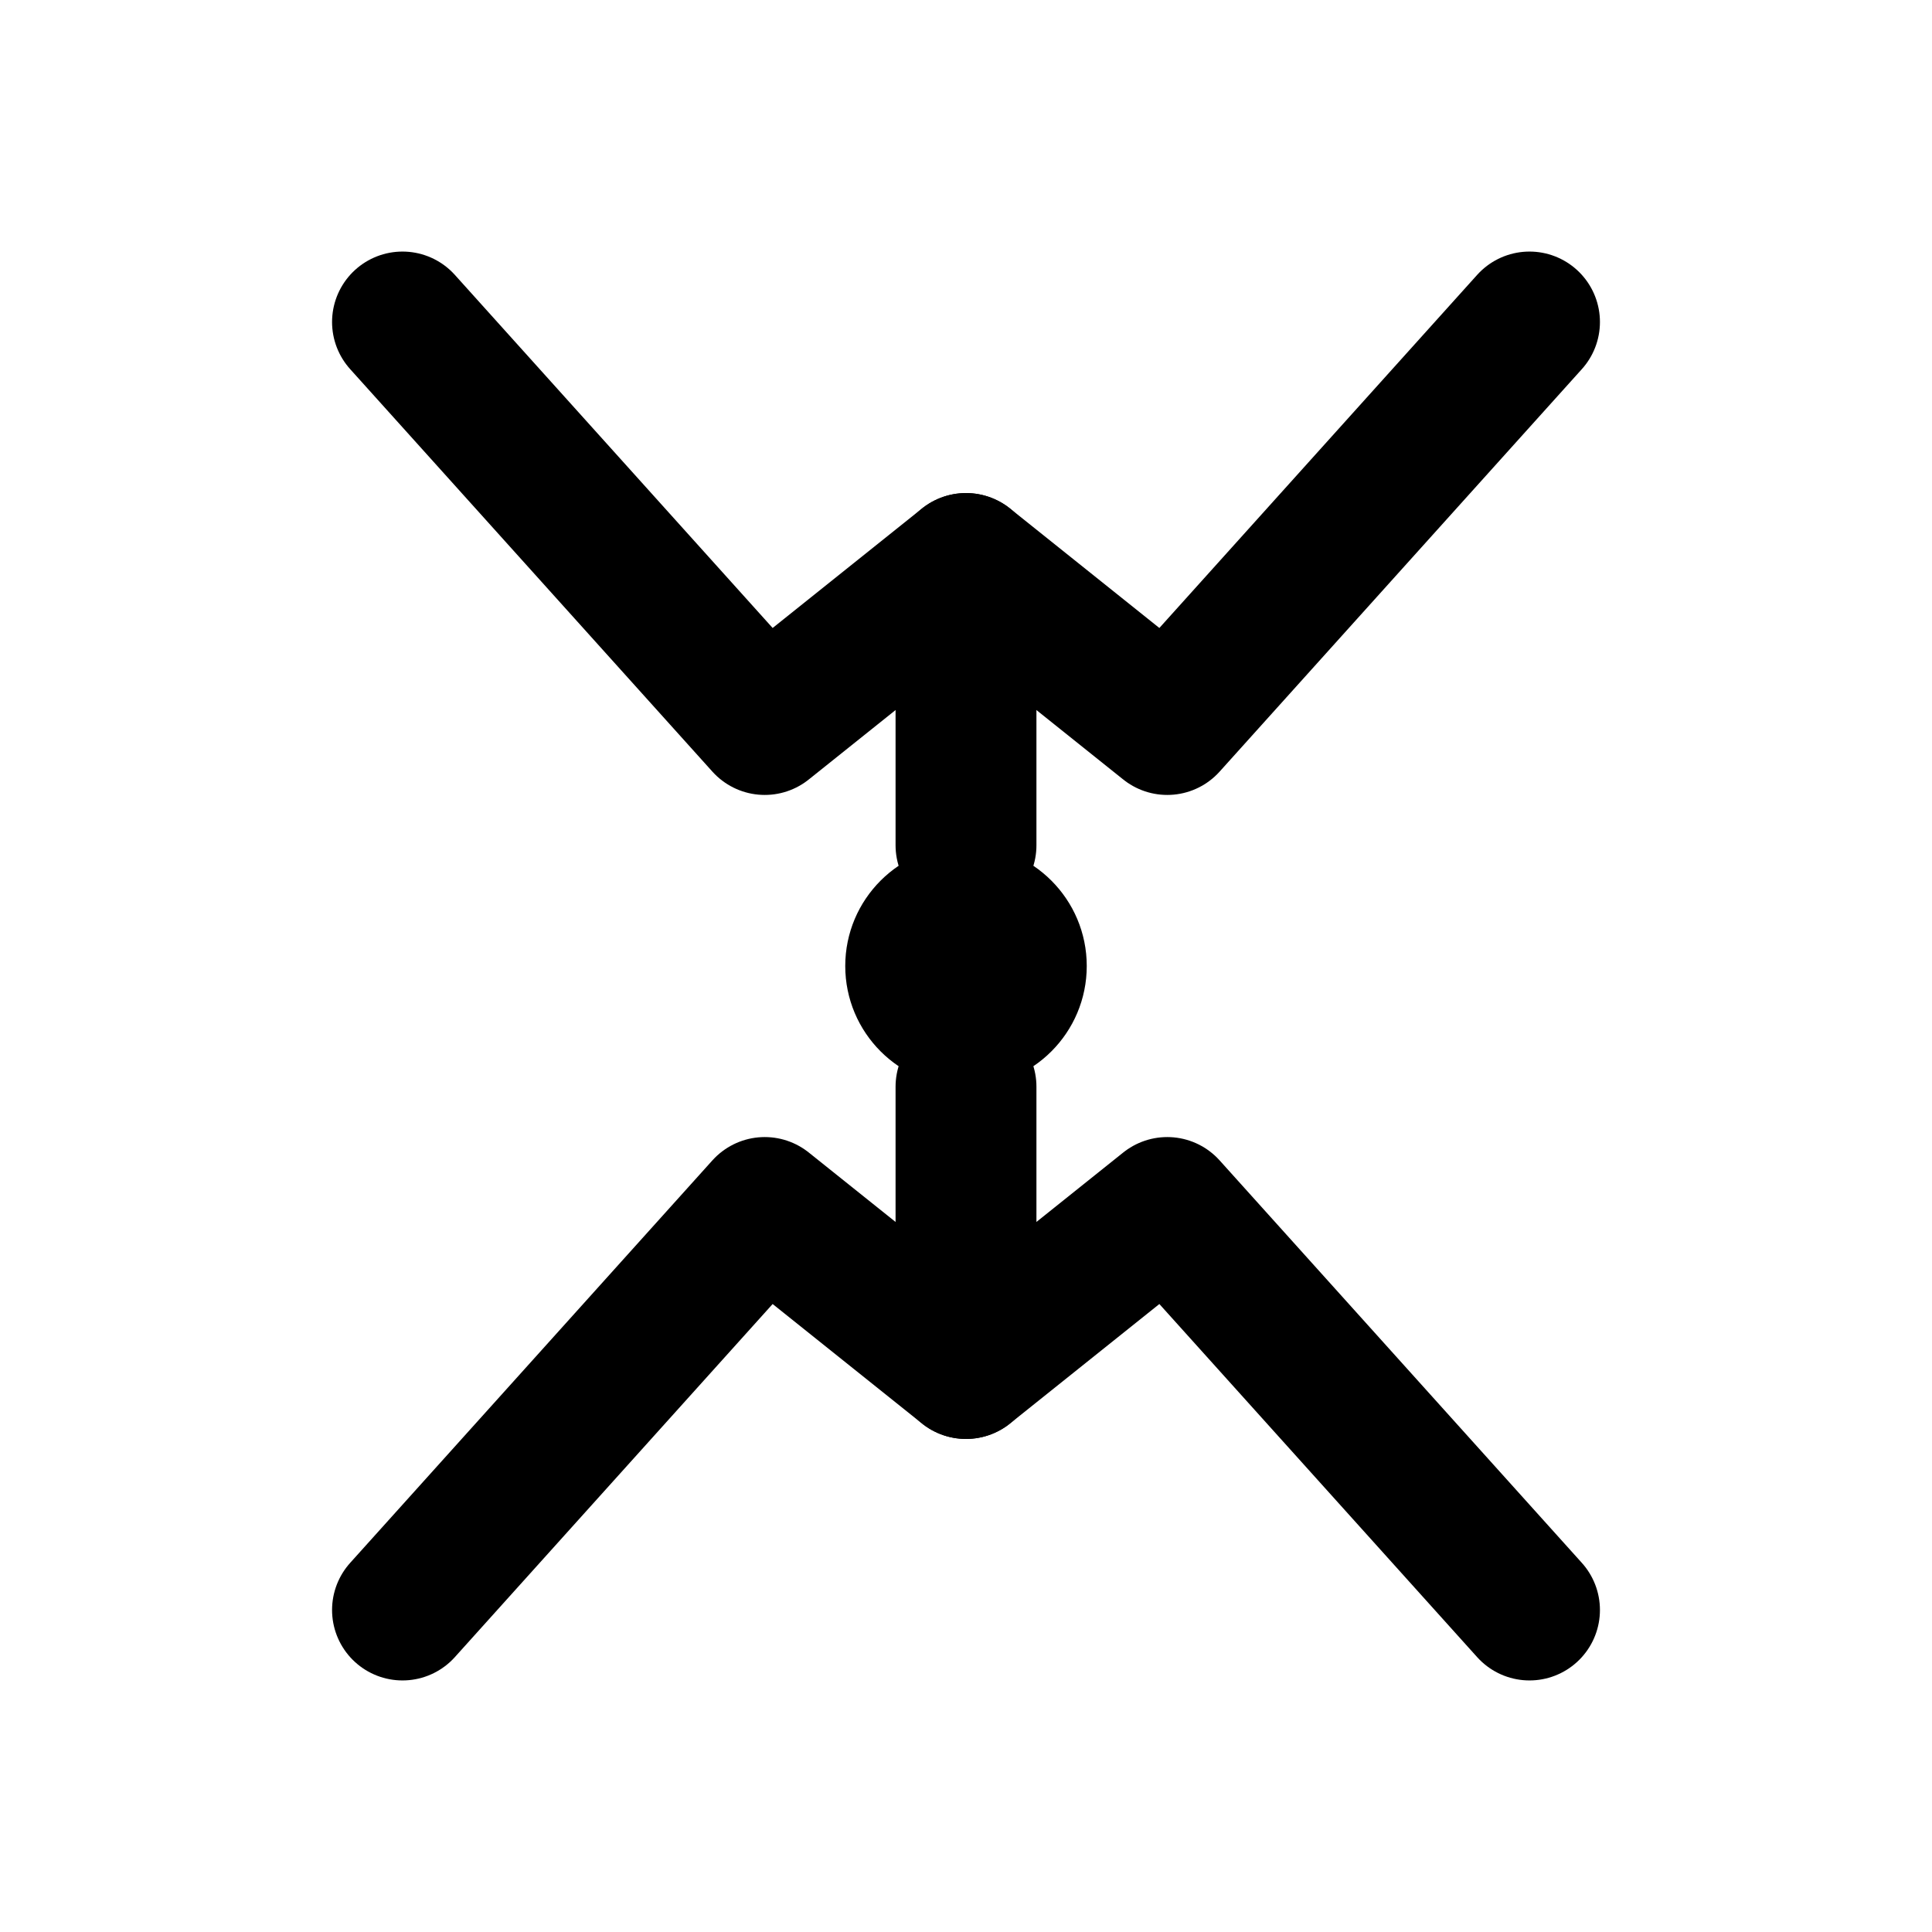
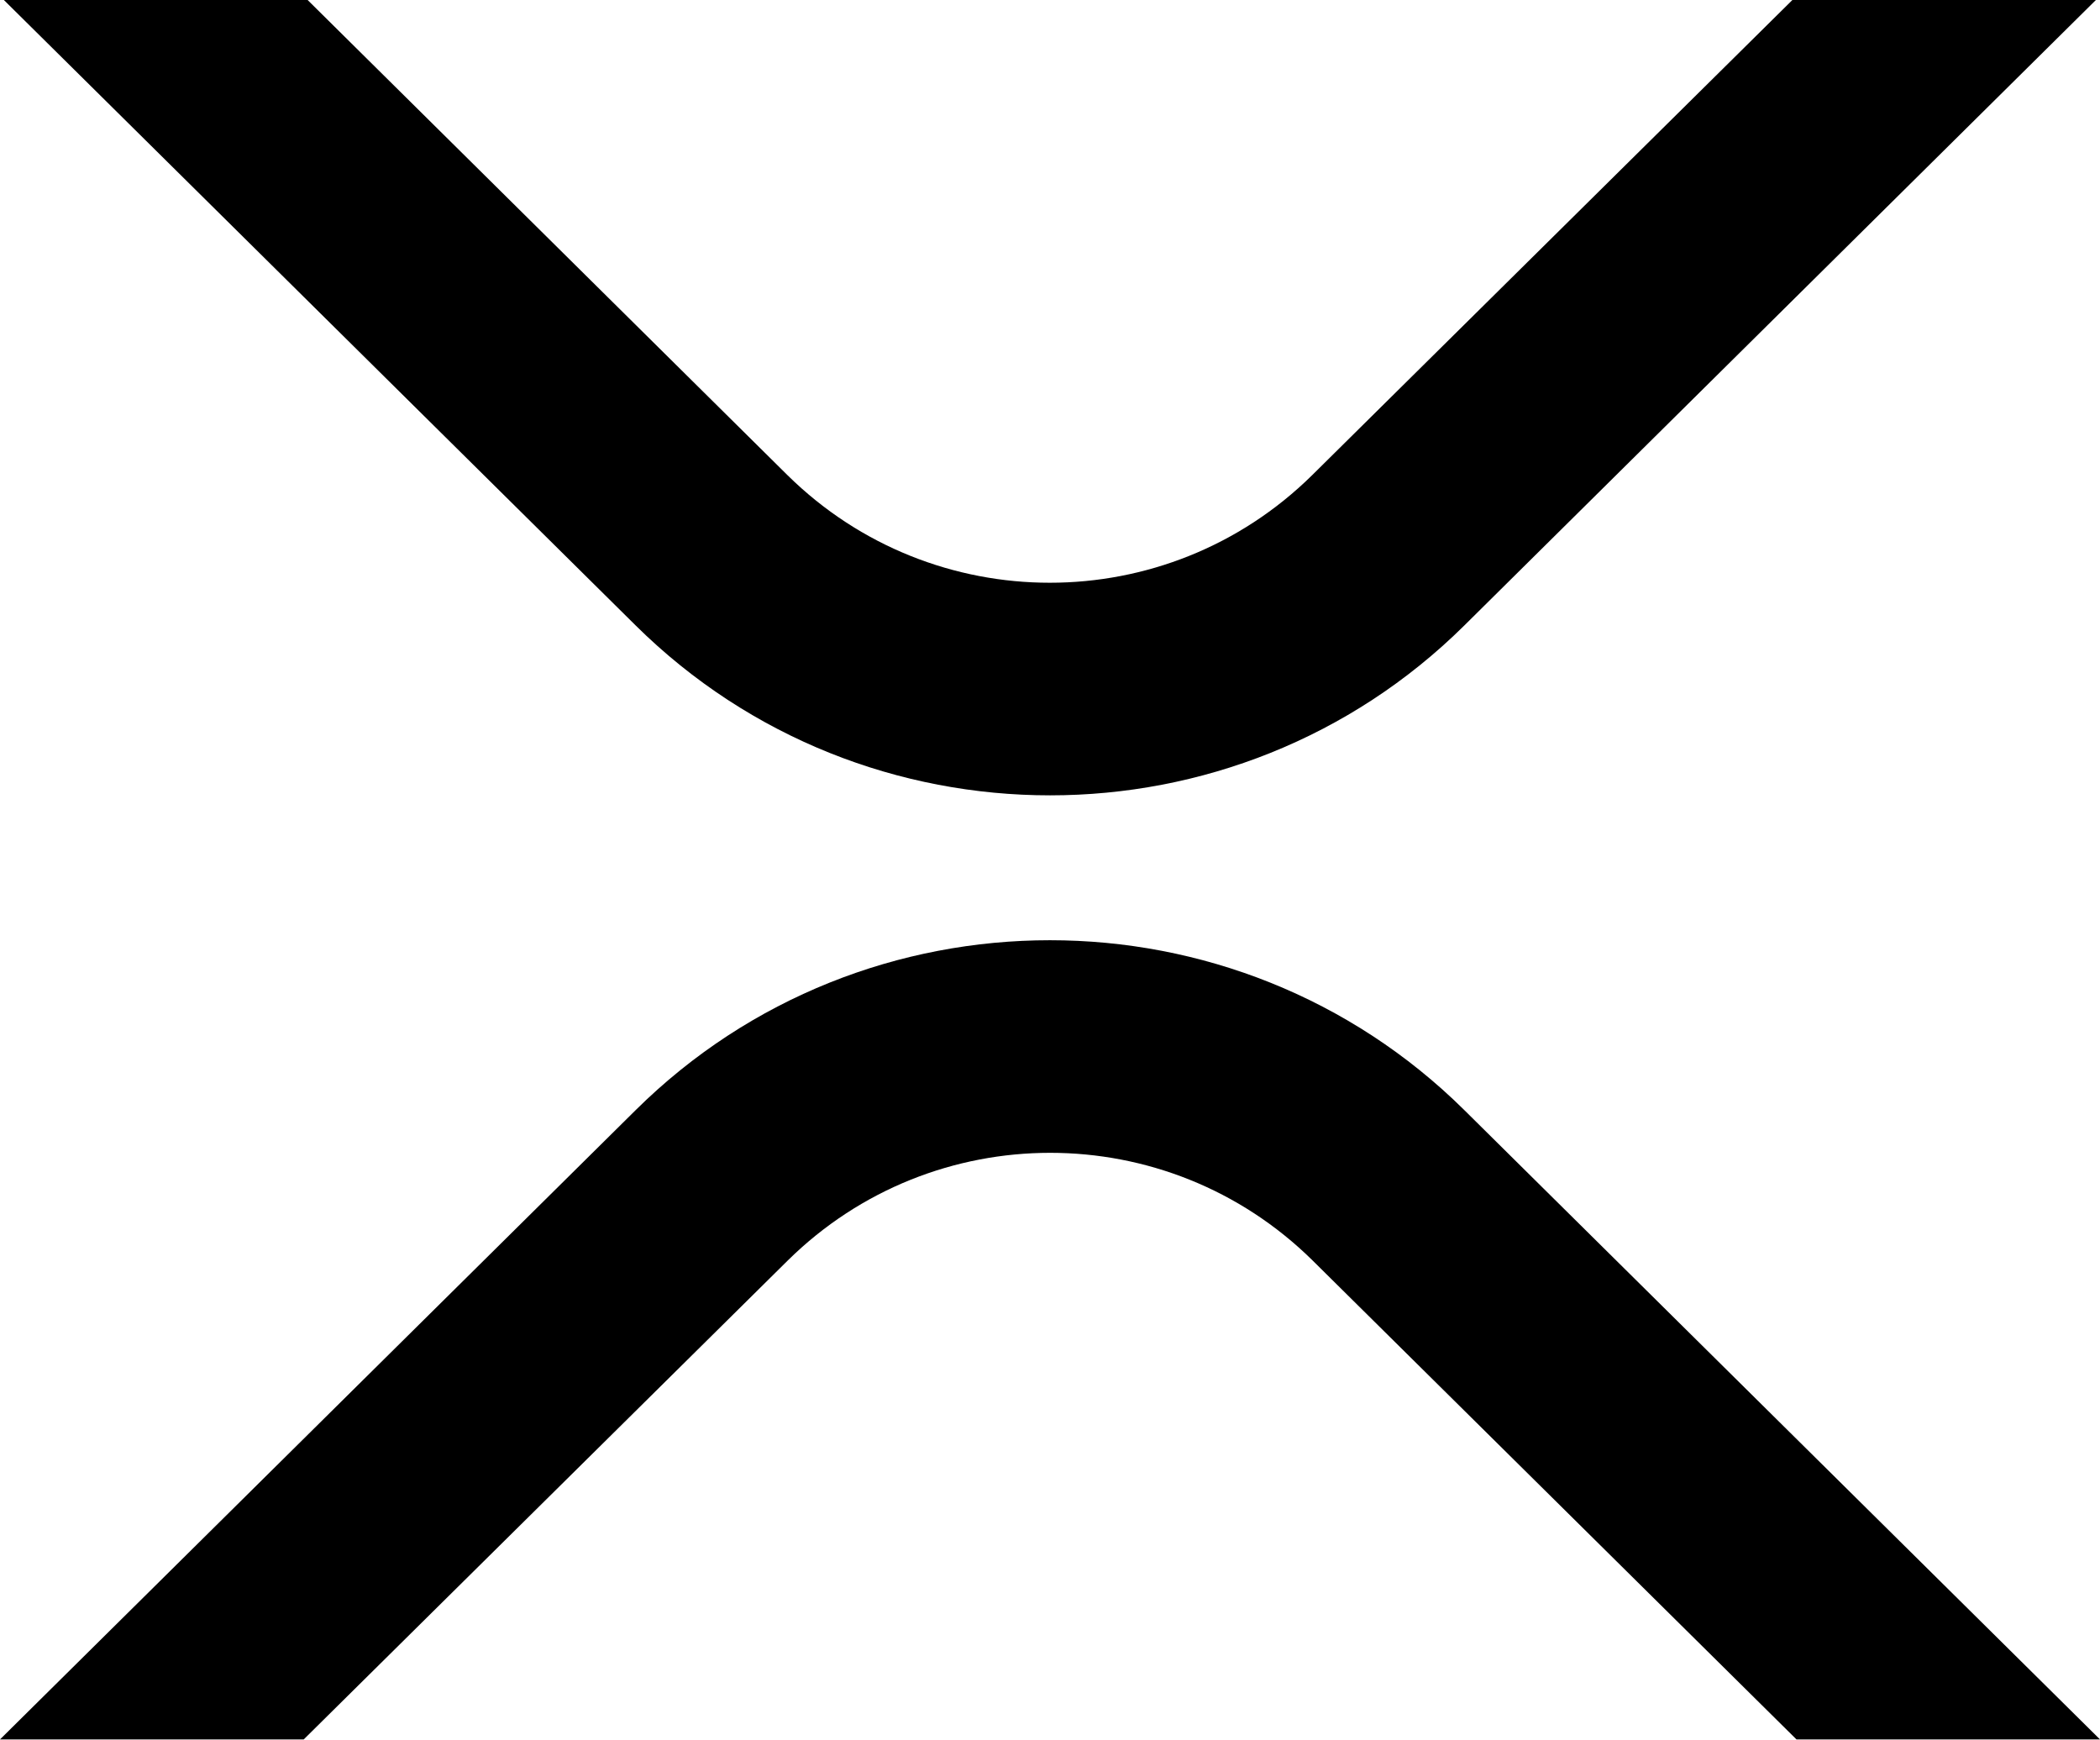
- <svg xmlns="http://www.w3.org/2000/svg" viewBox="0 0 48 48" fill="none">
-   <path d="M10 8 L19 18 L24 14 L29 18 L38 8" stroke="currentColor" stroke-width="3.5" stroke-linecap="round" stroke-linejoin="round" fill="none" />
-   <path d="M10 40 L19 30 L24 34 L29 30 L38 40" stroke="currentColor" stroke-width="3.5" stroke-linecap="round" stroke-linejoin="round" fill="none" />
-   <circle cx="24" cy="24" r="3" fill="currentColor" />
-   <line x1="24" y1="14" x2="24" y2="21" stroke="currentColor" stroke-width="3.5" stroke-linecap="round" />
-   <line x1="24" y1="27" x2="24" y2="34" stroke="currentColor" stroke-width="3.5" stroke-linecap="round" />
+ <svg xmlns="http://www.w3.org/2000/svg" viewBox="0 0 512 424" fill="none">
+   <path d="M437,0h74L357,152.48c-55.77,55.19-146.19,55.19-202,0L.94,0H75L192,115.83a91.11,91.11,0,0,0,127.91,0Z" fill="currentColor" />
+   <path d="M74.05,424H0L155,270.58c55.77-55.19,146.19-55.19,202,0L512,424H438L320,307.23a91.11,91.11,0,0,0-127.91,0Z" fill="currentColor" />
</svg>
